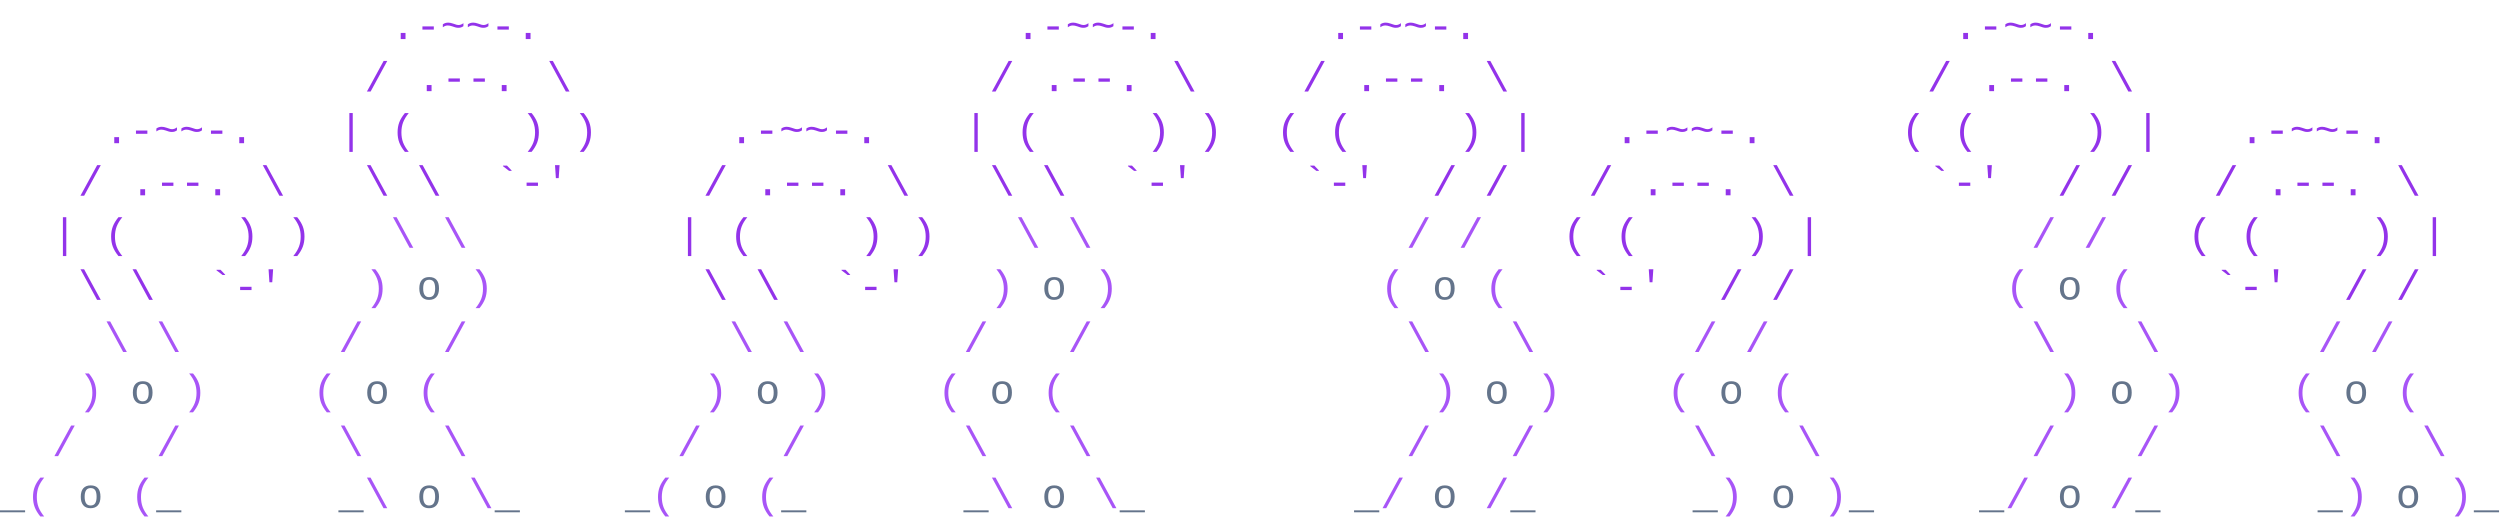
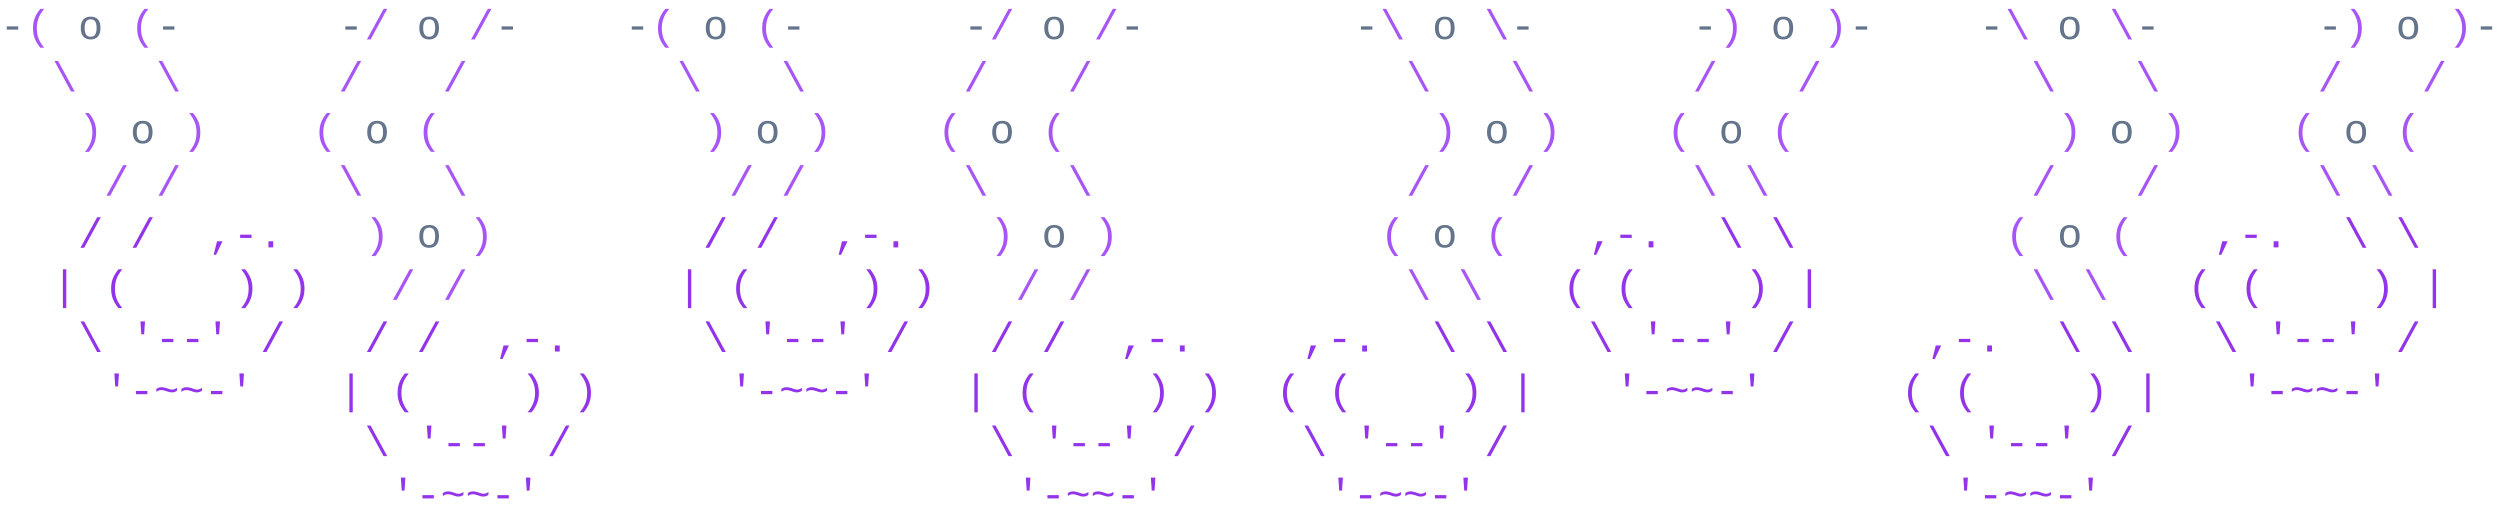
<svg xmlns="http://www.w3.org/2000/svg" width="960" height="200" viewBox="0 0 960 200">
  <g font-family="ui-monospace, SFMono-Regular, Menlo, Monaco, Consolas, 'Liberation Mono', 'DejaVu Sans Mono', 'Courier New', monospace" font-size="16">
    <text y="15">
-       <tspan x="150 160 170 180 190 200" fill="#9333ea">.-~~-.</tspan>
-       <tspan x="390 400 410 420 430 440" fill="#9333ea">.-~~-.</tspan>
-       <tspan x="510 520 530 540 550 560" fill="#9333ea">.-~~-.</tspan>
-       <tspan x="750 760 770 780 790 800" fill="#9333ea">.-~~-.</tspan>
+       <tspan x="0" fill="#64748b">-</tspan>
+       <tspan x="10" fill="#a855f7">(</tspan>
+       <tspan x="30" fill="#64748b">o</tspan>
+       <tspan x="50" fill="#a855f7">(</tspan>
+       <tspan x="60" fill="#64748b">-</tspan>
+       <tspan x="130" fill="#64748b">-</tspan>
+       <tspan x="140" fill="#a855f7">/</tspan>
+       <tspan x="160" fill="#64748b">o</tspan>
+       <tspan x="180" fill="#a855f7">/</tspan>
+       <tspan x="190" fill="#64748b">-</tspan>
+       <tspan x="240" fill="#64748b">-</tspan>
+       <tspan x="250" fill="#a855f7">(</tspan>
+       <tspan x="270" fill="#64748b">o</tspan>
+       <tspan x="290" fill="#a855f7">(</tspan>
+       <tspan x="300" fill="#64748b">-</tspan>
+       <tspan x="370" fill="#64748b">-</tspan>
+       <tspan x="380" fill="#a855f7">/</tspan>
+       <tspan x="400" fill="#64748b">o</tspan>
+       <tspan x="420" fill="#a855f7">/</tspan>
+       <tspan x="430" fill="#64748b">-</tspan>
+       <tspan x="520" fill="#64748b">-</tspan>
+       <tspan x="530" fill="#a855f7">\</tspan>
+       <tspan x="550" fill="#64748b">o</tspan>
+       <tspan x="570" fill="#a855f7">\</tspan>
+       <tspan x="580" fill="#64748b">-</tspan>
+       <tspan x="650" fill="#64748b">-</tspan>
+       <tspan x="660" fill="#a855f7">)</tspan>
+       <tspan x="680" fill="#64748b">o</tspan>
+       <tspan x="700" fill="#a855f7">)</tspan>
+       <tspan x="710" fill="#64748b">-</tspan>
+       <tspan x="760" fill="#64748b">-</tspan>
+       <tspan x="770" fill="#a855f7">\</tspan>
+       <tspan x="790" fill="#64748b">o</tspan>
+       <tspan x="810" fill="#a855f7">\</tspan>
+       <tspan x="820" fill="#64748b">-</tspan>
+       <tspan x="890" fill="#64748b">-</tspan>
+       <tspan x="900" fill="#a855f7">)</tspan>
+       <tspan x="920" fill="#64748b">o</tspan>
+       <tspan x="940" fill="#a855f7">)</tspan>
+       <tspan x="950" fill="#64748b">-</tspan>
    </text>
    <text y="35">
-       <tspan x="140" fill="#9333ea">/</tspan>
-       <tspan x="160 170 180 190" fill="#9333ea">.--.</tspan>
-       <tspan x="210" fill="#9333ea">\</tspan>
-       <tspan x="380" fill="#9333ea">/</tspan>
-       <tspan x="400 410 420 430" fill="#9333ea">.--.</tspan>
-       <tspan x="450" fill="#9333ea">\</tspan>
-       <tspan x="500" fill="#9333ea">/</tspan>
-       <tspan x="520 530 540 550" fill="#9333ea">.--.</tspan>
-       <tspan x="570" fill="#9333ea">\</tspan>
-       <tspan x="740" fill="#9333ea">/</tspan>
-       <tspan x="760 770 780 790" fill="#9333ea">.--.</tspan>
-       <tspan x="810" fill="#9333ea">\</tspan>
-     </text>
-     <text y="55">
-       <tspan x="40 50 60 70 80 90" fill="#9333ea">.-~~-.</tspan>
-       <tspan x="130" fill="#9333ea">|</tspan>
-       <tspan x="150" fill="#9333ea">(</tspan>
-       <tspan x="200" fill="#9333ea">)</tspan>
-       <tspan x="220" fill="#9333ea">)</tspan>
-       <tspan x="280 290 300 310 320 330" fill="#9333ea">.-~~-.</tspan>
-       <tspan x="370" fill="#9333ea">|</tspan>
-       <tspan x="390" fill="#9333ea">(</tspan>
-       <tspan x="440" fill="#9333ea">)</tspan>
-       <tspan x="460" fill="#9333ea">)</tspan>
-       <tspan x="490" fill="#9333ea">(</tspan>
-       <tspan x="510" fill="#9333ea">(</tspan>
-       <tspan x="560" fill="#9333ea">)</tspan>
-       <tspan x="580" fill="#9333ea">|</tspan>
-       <tspan x="620 630 640 650 660 670" fill="#9333ea">.-~~-.</tspan>
-       <tspan x="730" fill="#9333ea">(</tspan>
-       <tspan x="750" fill="#9333ea">(</tspan>
-       <tspan x="800" fill="#9333ea">)</tspan>
-       <tspan x="820" fill="#9333ea">|</tspan>
-       <tspan x="860 870 880 890 900 910" fill="#9333ea">.-~~-.</tspan>
-     </text>
-     <text y="75">
-       <tspan x="30" fill="#9333ea">/</tspan>
-       <tspan x="50 60 70 80" fill="#9333ea">.--.</tspan>
-       <tspan x="100" fill="#9333ea">\</tspan>
-       <tspan x="140" fill="#9333ea">\</tspan>
-       <tspan x="160" fill="#9333ea">\</tspan>
-       <tspan x="190 200 210" fill="#9333ea">`-'</tspan>
-       <tspan x="270" fill="#9333ea">/</tspan>
-       <tspan x="290 300 310 320" fill="#9333ea">.--.</tspan>
-       <tspan x="340" fill="#9333ea">\</tspan>
-       <tspan x="380" fill="#9333ea">\</tspan>
-       <tspan x="400" fill="#9333ea">\</tspan>
-       <tspan x="430 440 450" fill="#9333ea">`-'</tspan>
-       <tspan x="500 510 520" fill="#9333ea">`-'</tspan>
-       <tspan x="550" fill="#9333ea">/</tspan>
-       <tspan x="570" fill="#9333ea">/</tspan>
-       <tspan x="610" fill="#9333ea">/</tspan>
-       <tspan x="630 640 650 660" fill="#9333ea">.--.</tspan>
-       <tspan x="680" fill="#9333ea">\</tspan>
-       <tspan x="740 750 760" fill="#9333ea">`-'</tspan>
-       <tspan x="790" fill="#9333ea">/</tspan>
-       <tspan x="810" fill="#9333ea">/</tspan>
-       <tspan x="850" fill="#9333ea">/</tspan>
-       <tspan x="870 880 890 900" fill="#9333ea">.--.</tspan>
-       <tspan x="920" fill="#9333ea">\</tspan>
-     </text>
-     <text y="95">
-       <tspan x="20" fill="#9333ea">|</tspan>
-       <tspan x="40" fill="#9333ea">(</tspan>
-       <tspan x="90" fill="#9333ea">)</tspan>
-       <tspan x="110" fill="#9333ea">)</tspan>
-       <tspan x="150" fill="#a855f7">\</tspan>
-       <tspan x="170" fill="#a855f7">\</tspan>
-       <tspan x="260" fill="#9333ea">|</tspan>
-       <tspan x="280" fill="#9333ea">(</tspan>
-       <tspan x="330" fill="#9333ea">)</tspan>
-       <tspan x="350" fill="#9333ea">)</tspan>
-       <tspan x="390" fill="#a855f7">\</tspan>
-       <tspan x="410" fill="#a855f7">\</tspan>
-       <tspan x="540" fill="#a855f7">/</tspan>
-       <tspan x="560" fill="#a855f7">/</tspan>
-       <tspan x="600" fill="#9333ea">(</tspan>
-       <tspan x="620" fill="#9333ea">(</tspan>
-       <tspan x="670" fill="#9333ea">)</tspan>
-       <tspan x="690" fill="#9333ea">|</tspan>
-       <tspan x="780" fill="#a855f7">/</tspan>
-       <tspan x="800" fill="#a855f7">/</tspan>
-       <tspan x="840" fill="#9333ea">(</tspan>
-       <tspan x="860" fill="#9333ea">(</tspan>
-       <tspan x="910" fill="#9333ea">)</tspan>
-       <tspan x="930" fill="#9333ea">|</tspan>
-     </text>
-     <text y="115">
-       <tspan x="30" fill="#9333ea">\</tspan>
-       <tspan x="50" fill="#9333ea">\</tspan>
-       <tspan x="80 90 100" fill="#9333ea">`-'</tspan>
-       <tspan x="140" fill="#a855f7">)</tspan>
-       <tspan x="160" fill="#64748b">o</tspan>
-       <tspan x="180" fill="#a855f7">)</tspan>
-       <tspan x="270" fill="#9333ea">\</tspan>
-       <tspan x="290" fill="#9333ea">\</tspan>
-       <tspan x="320 330 340" fill="#9333ea">`-'</tspan>
-       <tspan x="380" fill="#a855f7">)</tspan>
-       <tspan x="400" fill="#64748b">o</tspan>
-       <tspan x="420" fill="#a855f7">)</tspan>
-       <tspan x="530" fill="#a855f7">(</tspan>
-       <tspan x="550" fill="#64748b">o</tspan>
-       <tspan x="570" fill="#a855f7">(</tspan>
-       <tspan x="610 620 630" fill="#9333ea">`-'</tspan>
-       <tspan x="660" fill="#9333ea">/</tspan>
-       <tspan x="680" fill="#9333ea">/</tspan>
-       <tspan x="770" fill="#a855f7">(</tspan>
-       <tspan x="790" fill="#64748b">o</tspan>
-       <tspan x="810" fill="#a855f7">(</tspan>
-       <tspan x="850 860 870" fill="#9333ea">`-'</tspan>
-       <tspan x="900" fill="#9333ea">/</tspan>
-       <tspan x="920" fill="#9333ea">/</tspan>
-     </text>
-     <text y="135">
-       <tspan x="40" fill="#a855f7">\</tspan>
+       <tspan x="20" fill="#a855f7">\</tspan>
      <tspan x="60" fill="#a855f7">\</tspan>
      <tspan x="130" fill="#a855f7">/</tspan>
      <tspan x="170" fill="#a855f7">/</tspan>
-       <tspan x="280" fill="#a855f7">\</tspan>
+       <tspan x="260" fill="#a855f7">\</tspan>
      <tspan x="300" fill="#a855f7">\</tspan>
      <tspan x="370" fill="#a855f7">/</tspan>
      <tspan x="410" fill="#a855f7">/</tspan>
      <tspan x="540" fill="#a855f7">\</tspan>
      <tspan x="580" fill="#a855f7">\</tspan>
      <tspan x="650" fill="#a855f7">/</tspan>
-       <tspan x="670" fill="#a855f7">/</tspan>
+       <tspan x="690" fill="#a855f7">/</tspan>
      <tspan x="780" fill="#a855f7">\</tspan>
      <tspan x="820" fill="#a855f7">\</tspan>
      <tspan x="890" fill="#a855f7">/</tspan>
-       <tspan x="910" fill="#a855f7">/</tspan>
-     </text>
-     <text y="155">
+       <tspan x="930" fill="#a855f7">/</tspan>
+     </text>
+     <text y="55">
      <tspan x="30" fill="#a855f7">)</tspan>
      <tspan x="50" fill="#64748b">o</tspan>
      <tspan x="70" fill="#a855f7">)</tspan>
      <tspan x="120" fill="#a855f7">(</tspan>
      <tspan x="140" fill="#64748b">o</tspan>
      <tspan x="160" fill="#a855f7">(</tspan>
      <tspan x="270" fill="#a855f7">)</tspan>
      <tspan x="290" fill="#64748b">o</tspan>
      <tspan x="310" fill="#a855f7">)</tspan>
      <tspan x="360" fill="#a855f7">(</tspan>
      <tspan x="380" fill="#64748b">o</tspan>
      <tspan x="400" fill="#a855f7">(</tspan>
      <tspan x="550" fill="#a855f7">)</tspan>
      <tspan x="570" fill="#64748b">o</tspan>
      <tspan x="590" fill="#a855f7">)</tspan>
      <tspan x="640" fill="#a855f7">(</tspan>
      <tspan x="660" fill="#64748b">o</tspan>
      <tspan x="680" fill="#a855f7">(</tspan>
      <tspan x="790" fill="#a855f7">)</tspan>
      <tspan x="810" fill="#64748b">o</tspan>
      <tspan x="830" fill="#a855f7">)</tspan>
      <tspan x="880" fill="#a855f7">(</tspan>
      <tspan x="900" fill="#64748b">o</tspan>
      <tspan x="920" fill="#a855f7">(</tspan>
    </text>
-     <text y="175">
-       <tspan x="20" fill="#a855f7">/</tspan>
+     <text y="75">
+       <tspan x="40" fill="#a855f7">/</tspan>
      <tspan x="60" fill="#a855f7">/</tspan>
      <tspan x="130" fill="#a855f7">\</tspan>
      <tspan x="170" fill="#a855f7">\</tspan>
-       <tspan x="260" fill="#a855f7">/</tspan>
+       <tspan x="280" fill="#a855f7">/</tspan>
      <tspan x="300" fill="#a855f7">/</tspan>
      <tspan x="370" fill="#a855f7">\</tspan>
      <tspan x="410" fill="#a855f7">\</tspan>
      <tspan x="540" fill="#a855f7">/</tspan>
      <tspan x="580" fill="#a855f7">/</tspan>
      <tspan x="650" fill="#a855f7">\</tspan>
-       <tspan x="690" fill="#a855f7">\</tspan>
+       <tspan x="670" fill="#a855f7">\</tspan>
      <tspan x="780" fill="#a855f7">/</tspan>
      <tspan x="820" fill="#a855f7">/</tspan>
      <tspan x="890" fill="#a855f7">\</tspan>
-       <tspan x="930" fill="#a855f7">\</tspan>
+       <tspan x="910" fill="#a855f7">\</tspan>
+     </text>
+     <text y="95">
+       <tspan x="30" fill="#9333ea">/</tspan>
+       <tspan x="50" fill="#9333ea">/</tspan>
+       <tspan x="80 90 100" fill="#9333ea">,-.</tspan>
+       <tspan x="140" fill="#a855f7">)</tspan>
+       <tspan x="160" fill="#64748b">o</tspan>
+       <tspan x="180" fill="#a855f7">)</tspan>
+       <tspan x="270" fill="#9333ea">/</tspan>
+       <tspan x="290" fill="#9333ea">/</tspan>
+       <tspan x="320 330 340" fill="#9333ea">,-.</tspan>
+       <tspan x="380" fill="#a855f7">)</tspan>
+       <tspan x="400" fill="#64748b">o</tspan>
+       <tspan x="420" fill="#a855f7">)</tspan>
+       <tspan x="530" fill="#a855f7">(</tspan>
+       <tspan x="550" fill="#64748b">o</tspan>
+       <tspan x="570" fill="#a855f7">(</tspan>
+       <tspan x="610 620 630" fill="#9333ea">,-.</tspan>
+       <tspan x="660" fill="#9333ea">\</tspan>
+       <tspan x="680" fill="#9333ea">\</tspan>
+       <tspan x="770" fill="#a855f7">(</tspan>
+       <tspan x="790" fill="#64748b">o</tspan>
+       <tspan x="810" fill="#a855f7">(</tspan>
+       <tspan x="850 860 870" fill="#9333ea">,-.</tspan>
+       <tspan x="900" fill="#9333ea">\</tspan>
+       <tspan x="920" fill="#9333ea">\</tspan>
+     </text>
+     <text y="115">
+       <tspan x="20" fill="#9333ea">|</tspan>
+       <tspan x="40" fill="#9333ea">(</tspan>
+       <tspan x="90" fill="#9333ea">)</tspan>
+       <tspan x="110" fill="#9333ea">)</tspan>
+       <tspan x="150" fill="#a855f7">/</tspan>
+       <tspan x="170" fill="#a855f7">/</tspan>
+       <tspan x="260" fill="#9333ea">|</tspan>
+       <tspan x="280" fill="#9333ea">(</tspan>
+       <tspan x="330" fill="#9333ea">)</tspan>
+       <tspan x="350" fill="#9333ea">)</tspan>
+       <tspan x="390" fill="#a855f7">/</tspan>
+       <tspan x="410" fill="#a855f7">/</tspan>
+       <tspan x="540" fill="#a855f7">\</tspan>
+       <tspan x="560" fill="#a855f7">\</tspan>
+       <tspan x="600" fill="#9333ea">(</tspan>
+       <tspan x="620" fill="#9333ea">(</tspan>
+       <tspan x="670" fill="#9333ea">)</tspan>
+       <tspan x="690" fill="#9333ea">|</tspan>
+       <tspan x="780" fill="#a855f7">\</tspan>
+       <tspan x="800" fill="#a855f7">\</tspan>
+       <tspan x="840" fill="#9333ea">(</tspan>
+       <tspan x="860" fill="#9333ea">(</tspan>
+       <tspan x="910" fill="#9333ea">)</tspan>
+       <tspan x="930" fill="#9333ea">|</tspan>
+     </text>
+     <text y="135">
+       <tspan x="30" fill="#9333ea">\</tspan>
+       <tspan x="50 60 70 80" fill="#9333ea">'--'</tspan>
+       <tspan x="100" fill="#9333ea">/</tspan>
+       <tspan x="140" fill="#9333ea">/</tspan>
+       <tspan x="160" fill="#9333ea">/</tspan>
+       <tspan x="190 200 210" fill="#9333ea">,-.</tspan>
+       <tspan x="270" fill="#9333ea">\</tspan>
+       <tspan x="290 300 310 320" fill="#9333ea">'--'</tspan>
+       <tspan x="340" fill="#9333ea">/</tspan>
+       <tspan x="380" fill="#9333ea">/</tspan>
+       <tspan x="400" fill="#9333ea">/</tspan>
+       <tspan x="430 440 450" fill="#9333ea">,-.</tspan>
+       <tspan x="500 510 520" fill="#9333ea">,-.</tspan>
+       <tspan x="550" fill="#9333ea">\</tspan>
+       <tspan x="570" fill="#9333ea">\</tspan>
+       <tspan x="610" fill="#9333ea">\</tspan>
+       <tspan x="630 640 650 660" fill="#9333ea">'--'</tspan>
+       <tspan x="680" fill="#9333ea">/</tspan>
+       <tspan x="740 750 760" fill="#9333ea">,-.</tspan>
+       <tspan x="790" fill="#9333ea">\</tspan>
+       <tspan x="810" fill="#9333ea">\</tspan>
+       <tspan x="850" fill="#9333ea">\</tspan>
+       <tspan x="870 880 890 900" fill="#9333ea">'--'</tspan>
+       <tspan x="920" fill="#9333ea">/</tspan>
+     </text>
+     <text y="155">
+       <tspan x="40 50 60 70 80 90" fill="#9333ea">'-~~-'</tspan>
+       <tspan x="130" fill="#9333ea">|</tspan>
+       <tspan x="150" fill="#9333ea">(</tspan>
+       <tspan x="200" fill="#9333ea">)</tspan>
+       <tspan x="220" fill="#9333ea">)</tspan>
+       <tspan x="280 290 300 310 320 330" fill="#9333ea">'-~~-'</tspan>
+       <tspan x="370" fill="#9333ea">|</tspan>
+       <tspan x="390" fill="#9333ea">(</tspan>
+       <tspan x="440" fill="#9333ea">)</tspan>
+       <tspan x="460" fill="#9333ea">)</tspan>
+       <tspan x="490" fill="#9333ea">(</tspan>
+       <tspan x="510" fill="#9333ea">(</tspan>
+       <tspan x="560" fill="#9333ea">)</tspan>
+       <tspan x="580" fill="#9333ea">|</tspan>
+       <tspan x="620 630 640 650 660 670" fill="#9333ea">'-~~-'</tspan>
+       <tspan x="730" fill="#9333ea">(</tspan>
+       <tspan x="750" fill="#9333ea">(</tspan>
+       <tspan x="800" fill="#9333ea">)</tspan>
+       <tspan x="820" fill="#9333ea">|</tspan>
+       <tspan x="860 870 880 890 900 910" fill="#9333ea">'-~~-'</tspan>
+     </text>
+     <text y="175">
+       <tspan x="140" fill="#9333ea">\</tspan>
+       <tspan x="160 170 180 190" fill="#9333ea">'--'</tspan>
+       <tspan x="210" fill="#9333ea">/</tspan>
+       <tspan x="380" fill="#9333ea">\</tspan>
+       <tspan x="400 410 420 430" fill="#9333ea">'--'</tspan>
+       <tspan x="450" fill="#9333ea">/</tspan>
+       <tspan x="500" fill="#9333ea">\</tspan>
+       <tspan x="520 530 540 550" fill="#9333ea">'--'</tspan>
+       <tspan x="570" fill="#9333ea">/</tspan>
+       <tspan x="740" fill="#9333ea">\</tspan>
+       <tspan x="760 770 780 790" fill="#9333ea">'--'</tspan>
+       <tspan x="810" fill="#9333ea">/</tspan>
    </text>
    <text y="195">
-       <tspan x="0" fill="#64748b">_</tspan>
-       <tspan x="10" fill="#a855f7">(</tspan>
-       <tspan x="30" fill="#64748b">o</tspan>
-       <tspan x="50" fill="#a855f7">(</tspan>
-       <tspan x="60" fill="#64748b">_</tspan>
-       <tspan x="130" fill="#64748b">_</tspan>
-       <tspan x="140" fill="#a855f7">\</tspan>
-       <tspan x="160" fill="#64748b">o</tspan>
-       <tspan x="180" fill="#a855f7">\</tspan>
-       <tspan x="190" fill="#64748b">_</tspan>
-       <tspan x="240" fill="#64748b">_</tspan>
-       <tspan x="250" fill="#a855f7">(</tspan>
-       <tspan x="270" fill="#64748b">o</tspan>
-       <tspan x="290" fill="#a855f7">(</tspan>
-       <tspan x="300" fill="#64748b">_</tspan>
-       <tspan x="370" fill="#64748b">_</tspan>
-       <tspan x="380" fill="#a855f7">\</tspan>
-       <tspan x="400" fill="#64748b">o</tspan>
-       <tspan x="420" fill="#a855f7">\</tspan>
-       <tspan x="430" fill="#64748b">_</tspan>
-       <tspan x="520" fill="#64748b">_</tspan>
-       <tspan x="530" fill="#a855f7">/</tspan>
-       <tspan x="550" fill="#64748b">o</tspan>
-       <tspan x="570" fill="#a855f7">/</tspan>
-       <tspan x="580" fill="#64748b">_</tspan>
-       <tspan x="650" fill="#64748b">_</tspan>
-       <tspan x="660" fill="#a855f7">)</tspan>
-       <tspan x="680" fill="#64748b">o</tspan>
-       <tspan x="700" fill="#a855f7">)</tspan>
-       <tspan x="710" fill="#64748b">_</tspan>
-       <tspan x="760" fill="#64748b">_</tspan>
-       <tspan x="770" fill="#a855f7">/</tspan>
-       <tspan x="790" fill="#64748b">o</tspan>
-       <tspan x="810" fill="#a855f7">/</tspan>
-       <tspan x="820" fill="#64748b">_</tspan>
-       <tspan x="890" fill="#64748b">_</tspan>
-       <tspan x="900" fill="#a855f7">)</tspan>
-       <tspan x="920" fill="#64748b">o</tspan>
-       <tspan x="940" fill="#a855f7">)</tspan>
-       <tspan x="950" fill="#64748b">_</tspan>
+       <tspan x="150 160 170 180 190 200" fill="#9333ea">'-~~-'</tspan>
+       <tspan x="390 400 410 420 430 440" fill="#9333ea">'-~~-'</tspan>
+       <tspan x="510 520 530 540 550 560" fill="#9333ea">'-~~-'</tspan>
+       <tspan x="750 760 770 780 790 800" fill="#9333ea">'-~~-'</tspan>
    </text>
  </g>
</svg>
